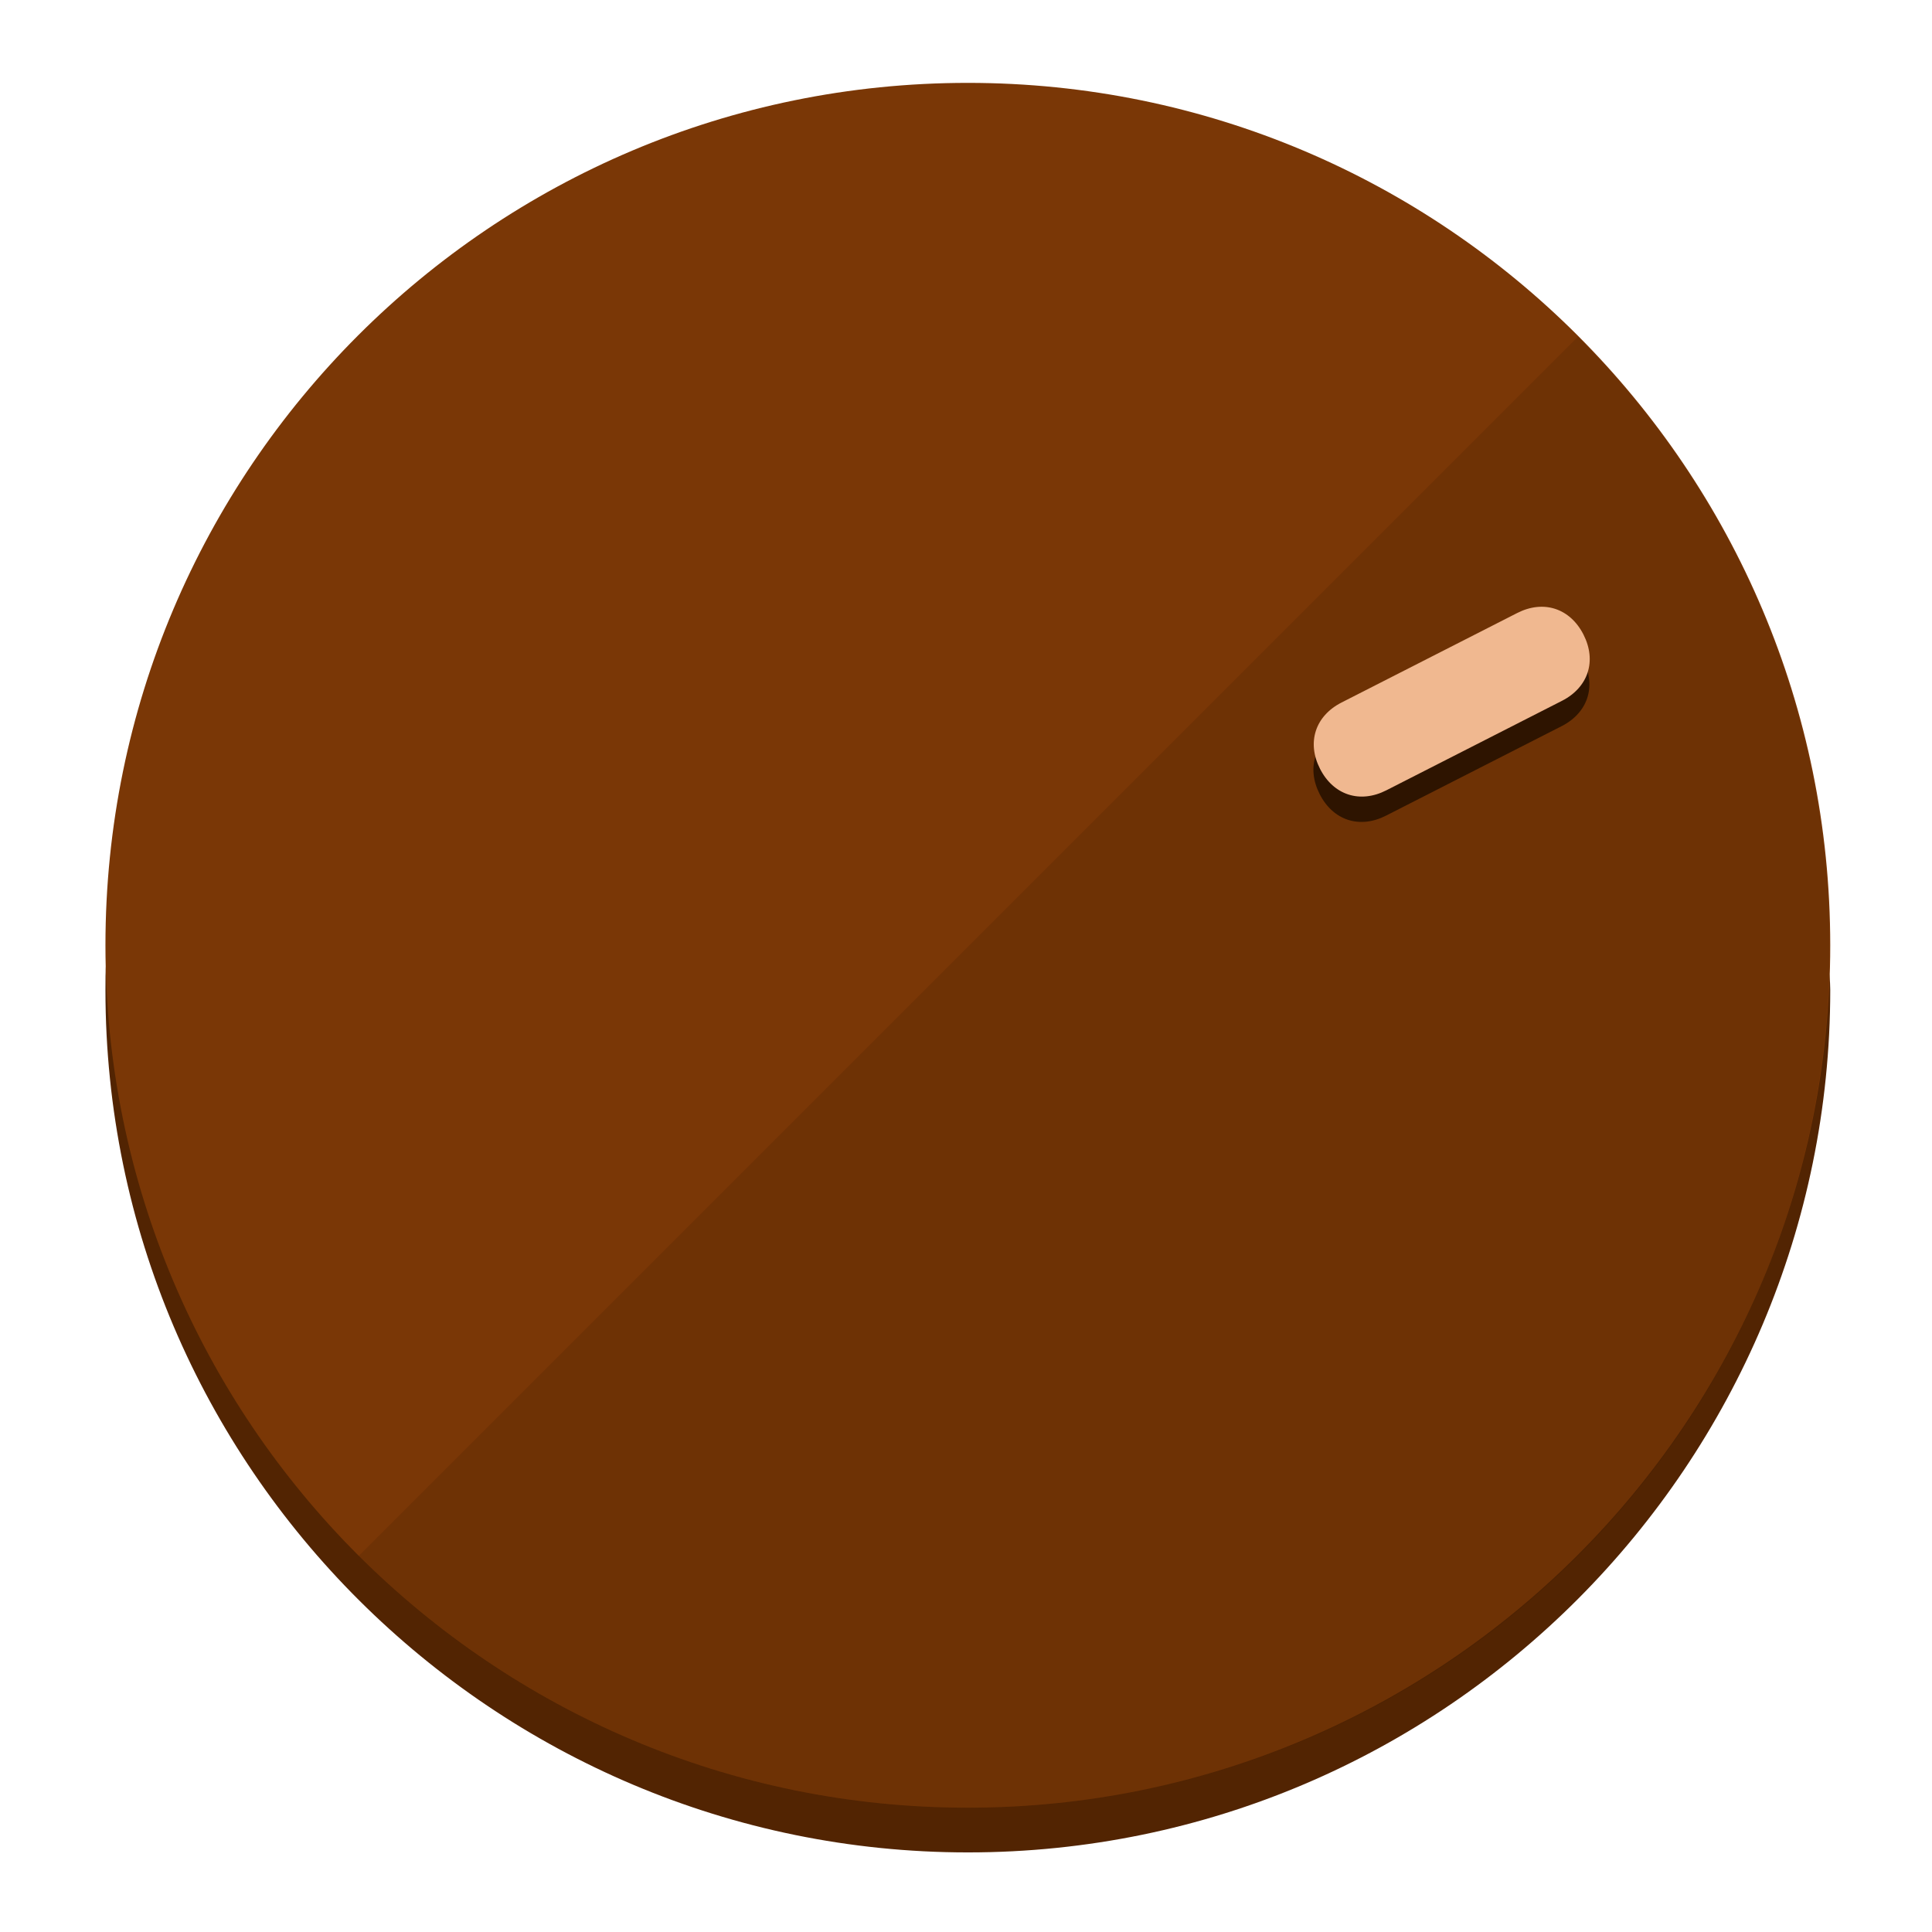
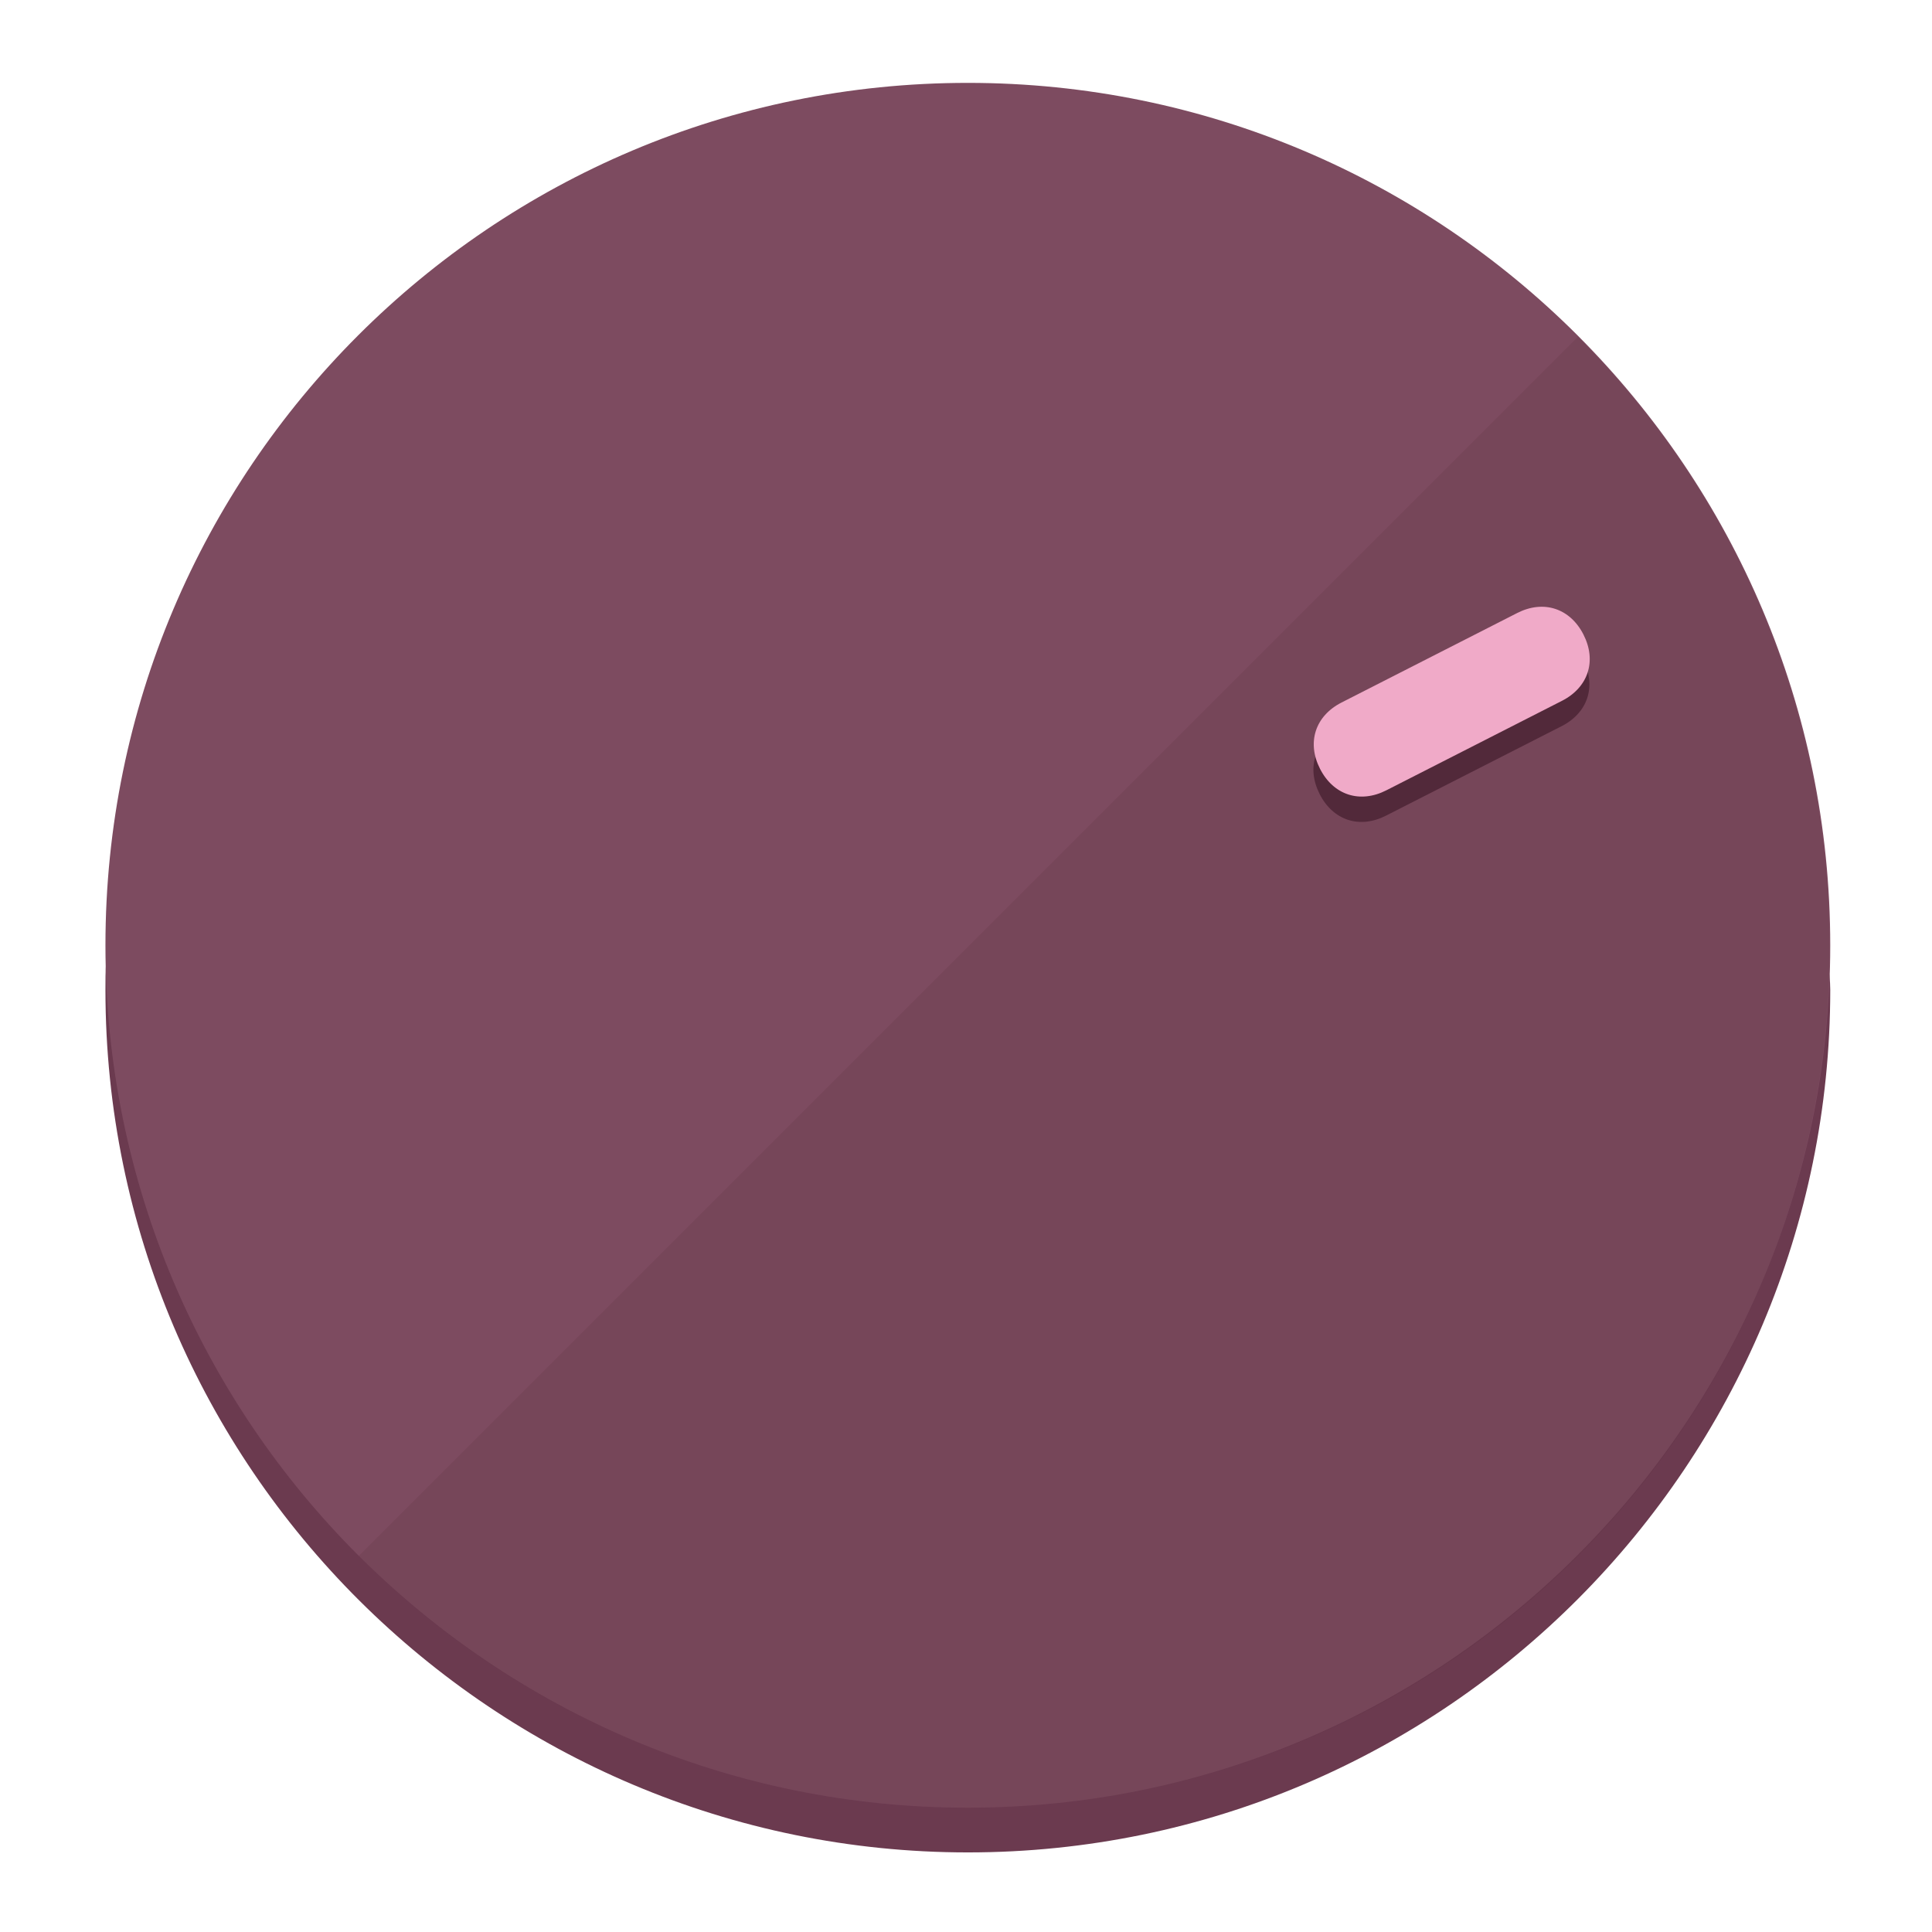
<svg xmlns="http://www.w3.org/2000/svg" height="120px" width="120px" version="1.1" id="Layer_1" viewBox="0 0 496.8 496.8" xml:space="preserve">
  <defs id="defs23" />
  <g id="g3158">
-     <path style="display:inline;fill:#522402;fill-opacity:1;stroke-width:1.584" d="m 248.875,445.92 c 116.582,0 212.89,-91.238 220.493,-205.286 0,5.069 1.267,8.87 1.267,13.939 0,121.651 -98.842,221.76 -221.76,221.76 -121.651,0 -221.76,-98.842 -221.76,-221.76 0,-5.069 0,-8.87 1.267,-13.939 7.603,114.048 103.91,205.286 220.493,205.286 z" id="path8" />
-     <circle style="display:inline;fill:#7A3706;fill-opacity:1;stroke-width:1.584" cx="248.875" cy="243.071" r="221.76" id="circle12" />
-     <path style="display:inline;fill:#2E1400;fill-opacity:0.154;stroke-width:1.587" d="m 405.744,86.606 c 86.308,86.308 86.308,227.193 0,313.5 -86.308,86.308 -227.193,86.308 -313.5,0" id="path14" />
+     <path style="display:inline;fill:#6B3A4F;fill-opacity:1;stroke-width:1.584" d="m 248.875,445.92 c 116.582,0 212.89,-91.238 220.493,-205.286 0,5.069 1.267,8.87 1.267,13.939 0,121.651 -98.842,221.76 -221.76,221.76 -121.651,0 -221.76,-98.842 -221.76,-221.76 0,-5.069 0,-8.87 1.267,-13.939 7.603,114.048 103.91,205.286 220.493,205.286 z" id="path8" />
+     <circle style="display:inline;fill:#7D4B60;fill-opacity:1;stroke-width:1.584" cx="248.875" cy="243.071" r="221.76" id="circle12" />
+     <path style="display:inline;fill:#52293A;fill-opacity:0.154;stroke-width:1.587" d="m 405.744,86.606 c 86.308,86.308 86.308,227.193 0,313.5 -86.308,86.308 -227.193,86.308 -313.5,0" id="path14" />
  </g>
  <g id="g3198">
    <circle style="display:none;fill:#000000;fill-opacity:0;stroke-width:1.584" cx="329.835" cy="-110.802" r="221.76" id="circle12-3" transform="rotate(63)" />
-     <path style="display:inline;fill:#2E1400;fill-opacity:1;stroke-width:1.584" d="m 356.39,209.744 c -6.774,3.452 -13.592,1.237 -17.044,-5.538 v 0 c -3.452,-6.774 -1.237,-13.592 5.538,-17.044 l 45.163,-23.012 c 6.775,-3.452 13.592,-1.237 17.044,5.538 v 0 c 3.452,6.774 1.237,13.592 -5.538,17.044 z" id="path3789" />
-     <path style="display:inline;fill:#F0B890;stroke-width:1.584" d="m 356.478,203.228 c -6.774,3.452 -13.592,1.237 -17.044,-5.538 v 0 c -3.452,-6.774 -1.237,-13.592 5.538,-17.044 l 45.163,-23.012 c 6.774,-3.452 13.592,-1.237 17.044,5.538 v 0 c 3.452,6.775 1.237,13.592 -5.538,17.044 z" id="path915" />
+     <path style="display:inline;fill:#52293A;fill-opacity:1;stroke-width:1.584" d="m 356.39,209.744 c -6.774,3.452 -13.592,1.237 -17.044,-5.538 v 0 c -3.452,-6.774 -1.237,-13.592 5.538,-17.044 l 45.163,-23.012 c 6.775,-3.452 13.592,-1.237 17.044,5.538 v 0 c 3.452,6.774 1.237,13.592 -5.538,17.044 z" id="path3789" />
+     <path style="display:inline;fill:#F0AAC8;stroke-width:1.584" d="m 356.478,203.228 c -6.774,3.452 -13.592,1.237 -17.044,-5.538 v 0 c -3.452,-6.774 -1.237,-13.592 5.538,-17.044 l 45.163,-23.012 c 6.774,-3.452 13.592,-1.237 17.044,5.538 v 0 c 3.452,6.775 1.237,13.592 -5.538,17.044 z" id="path915" />
  </g>
</svg>
